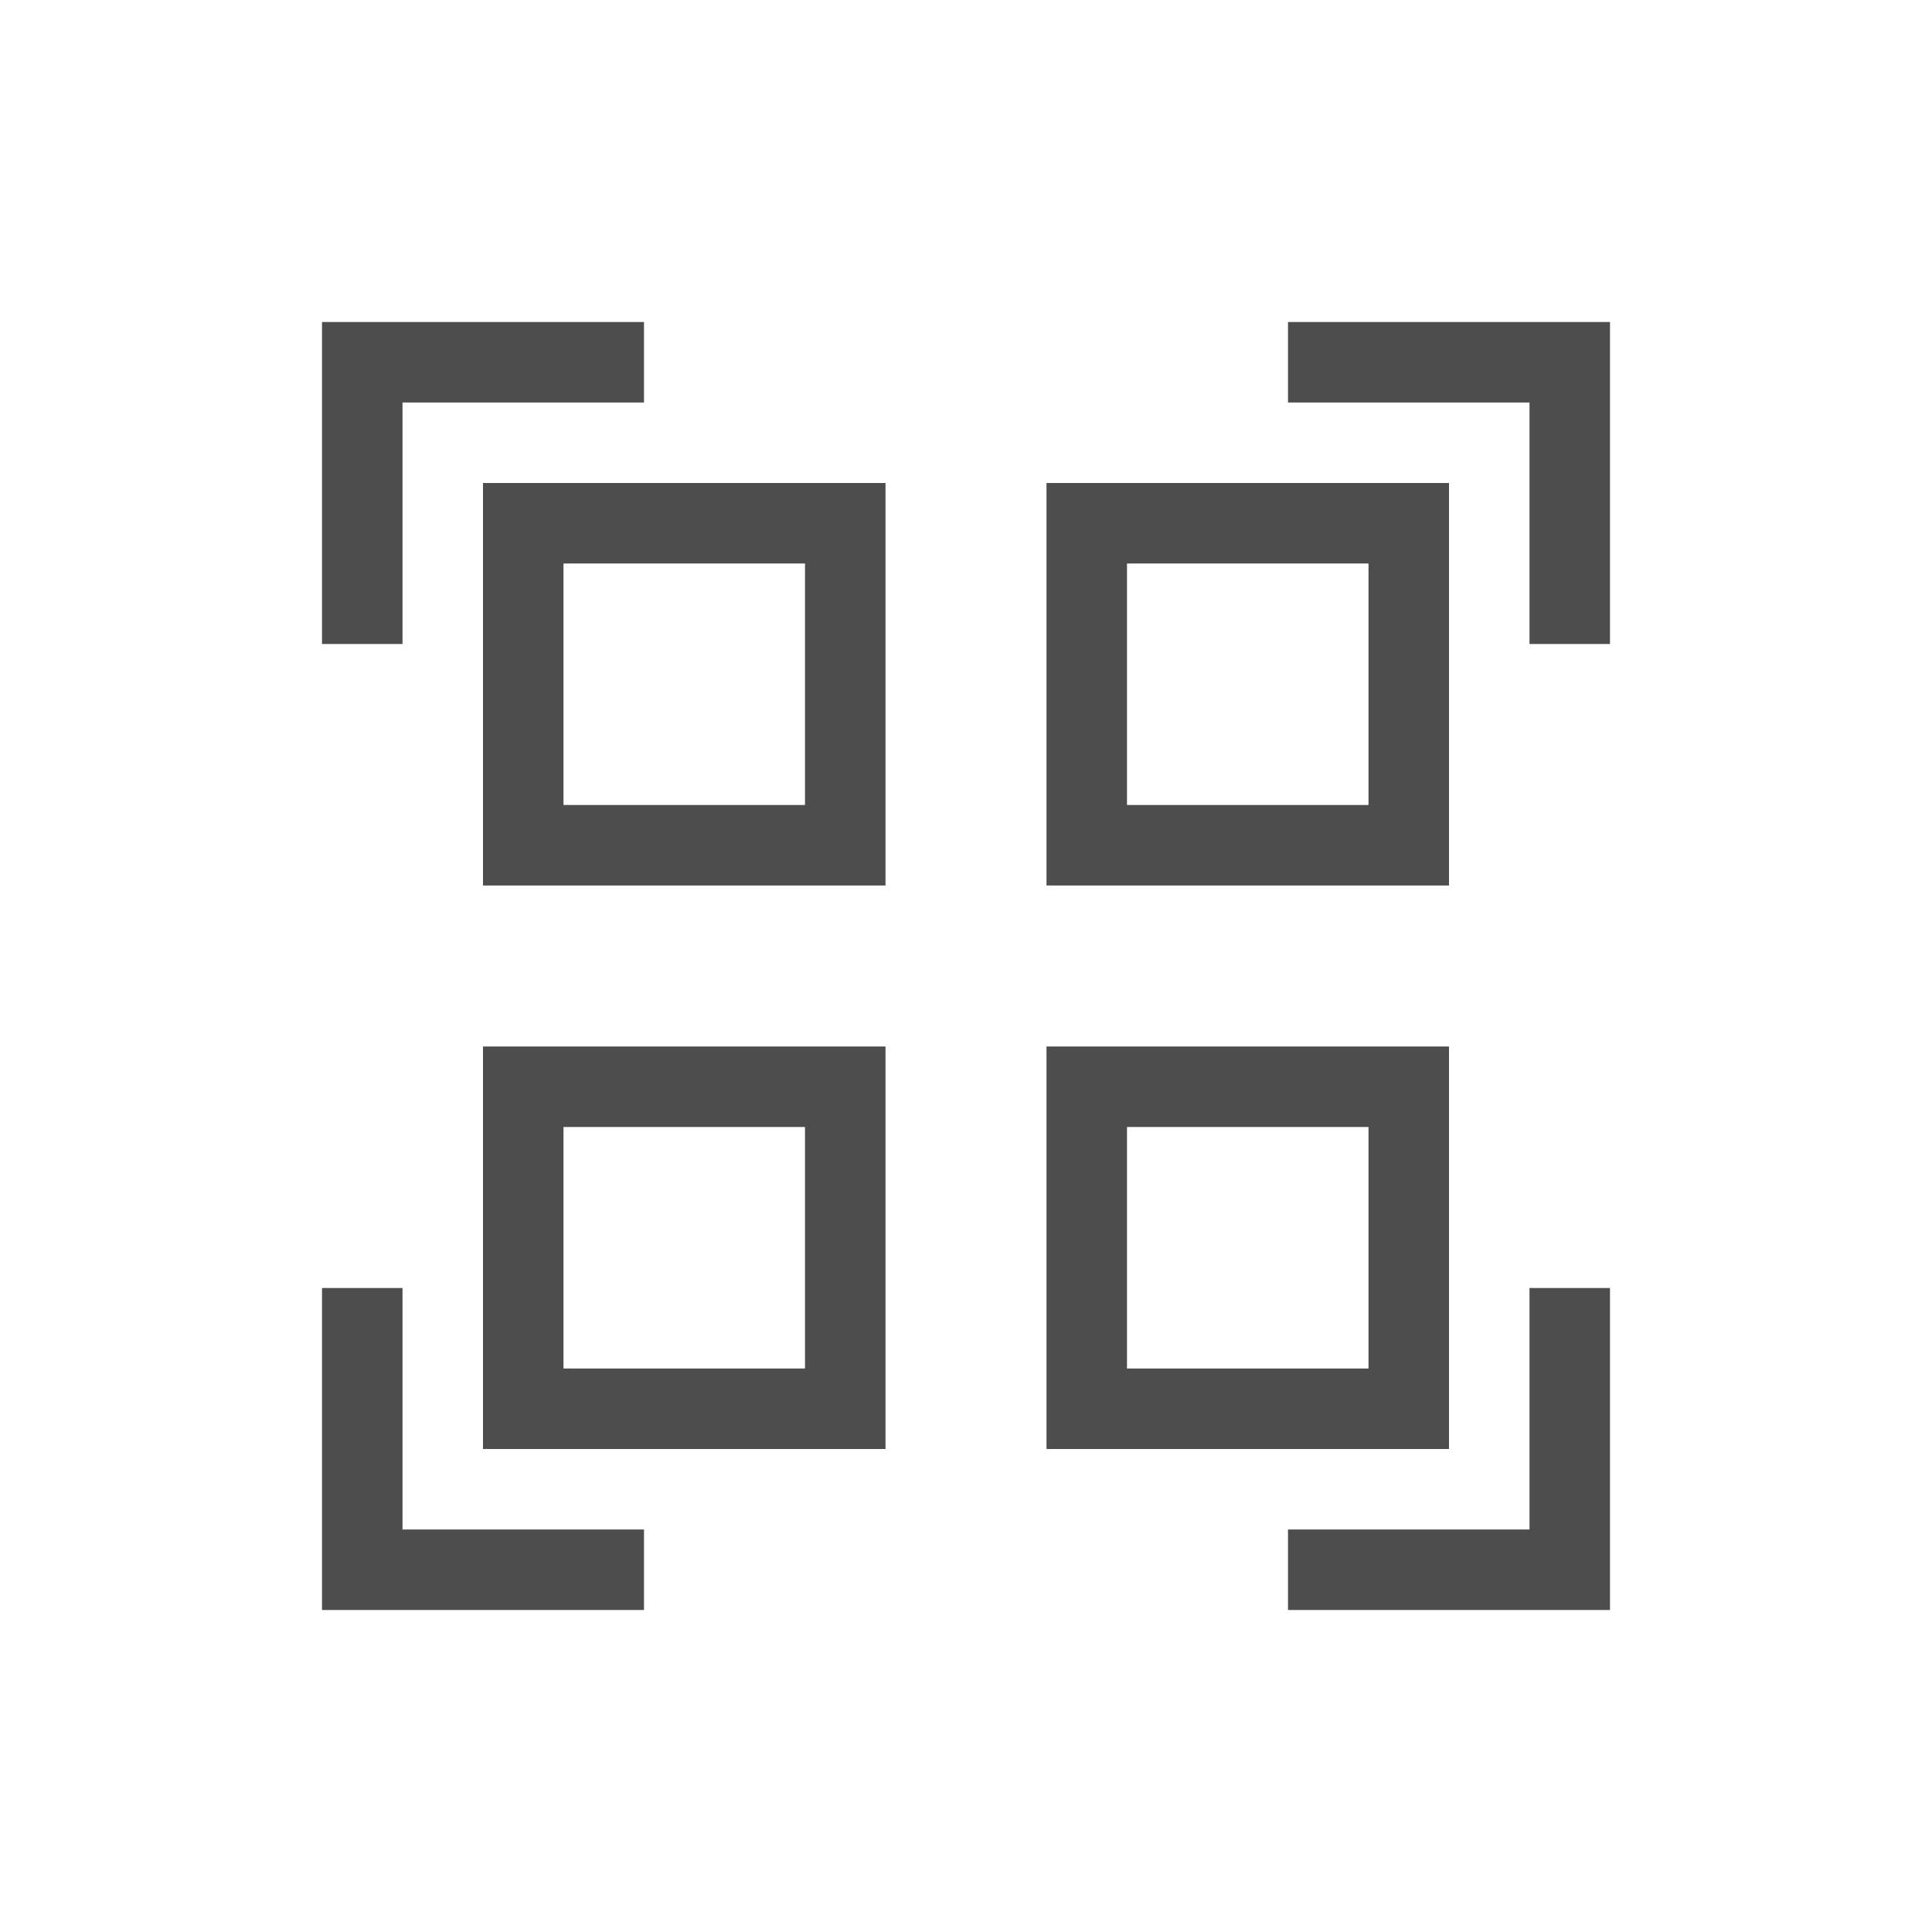
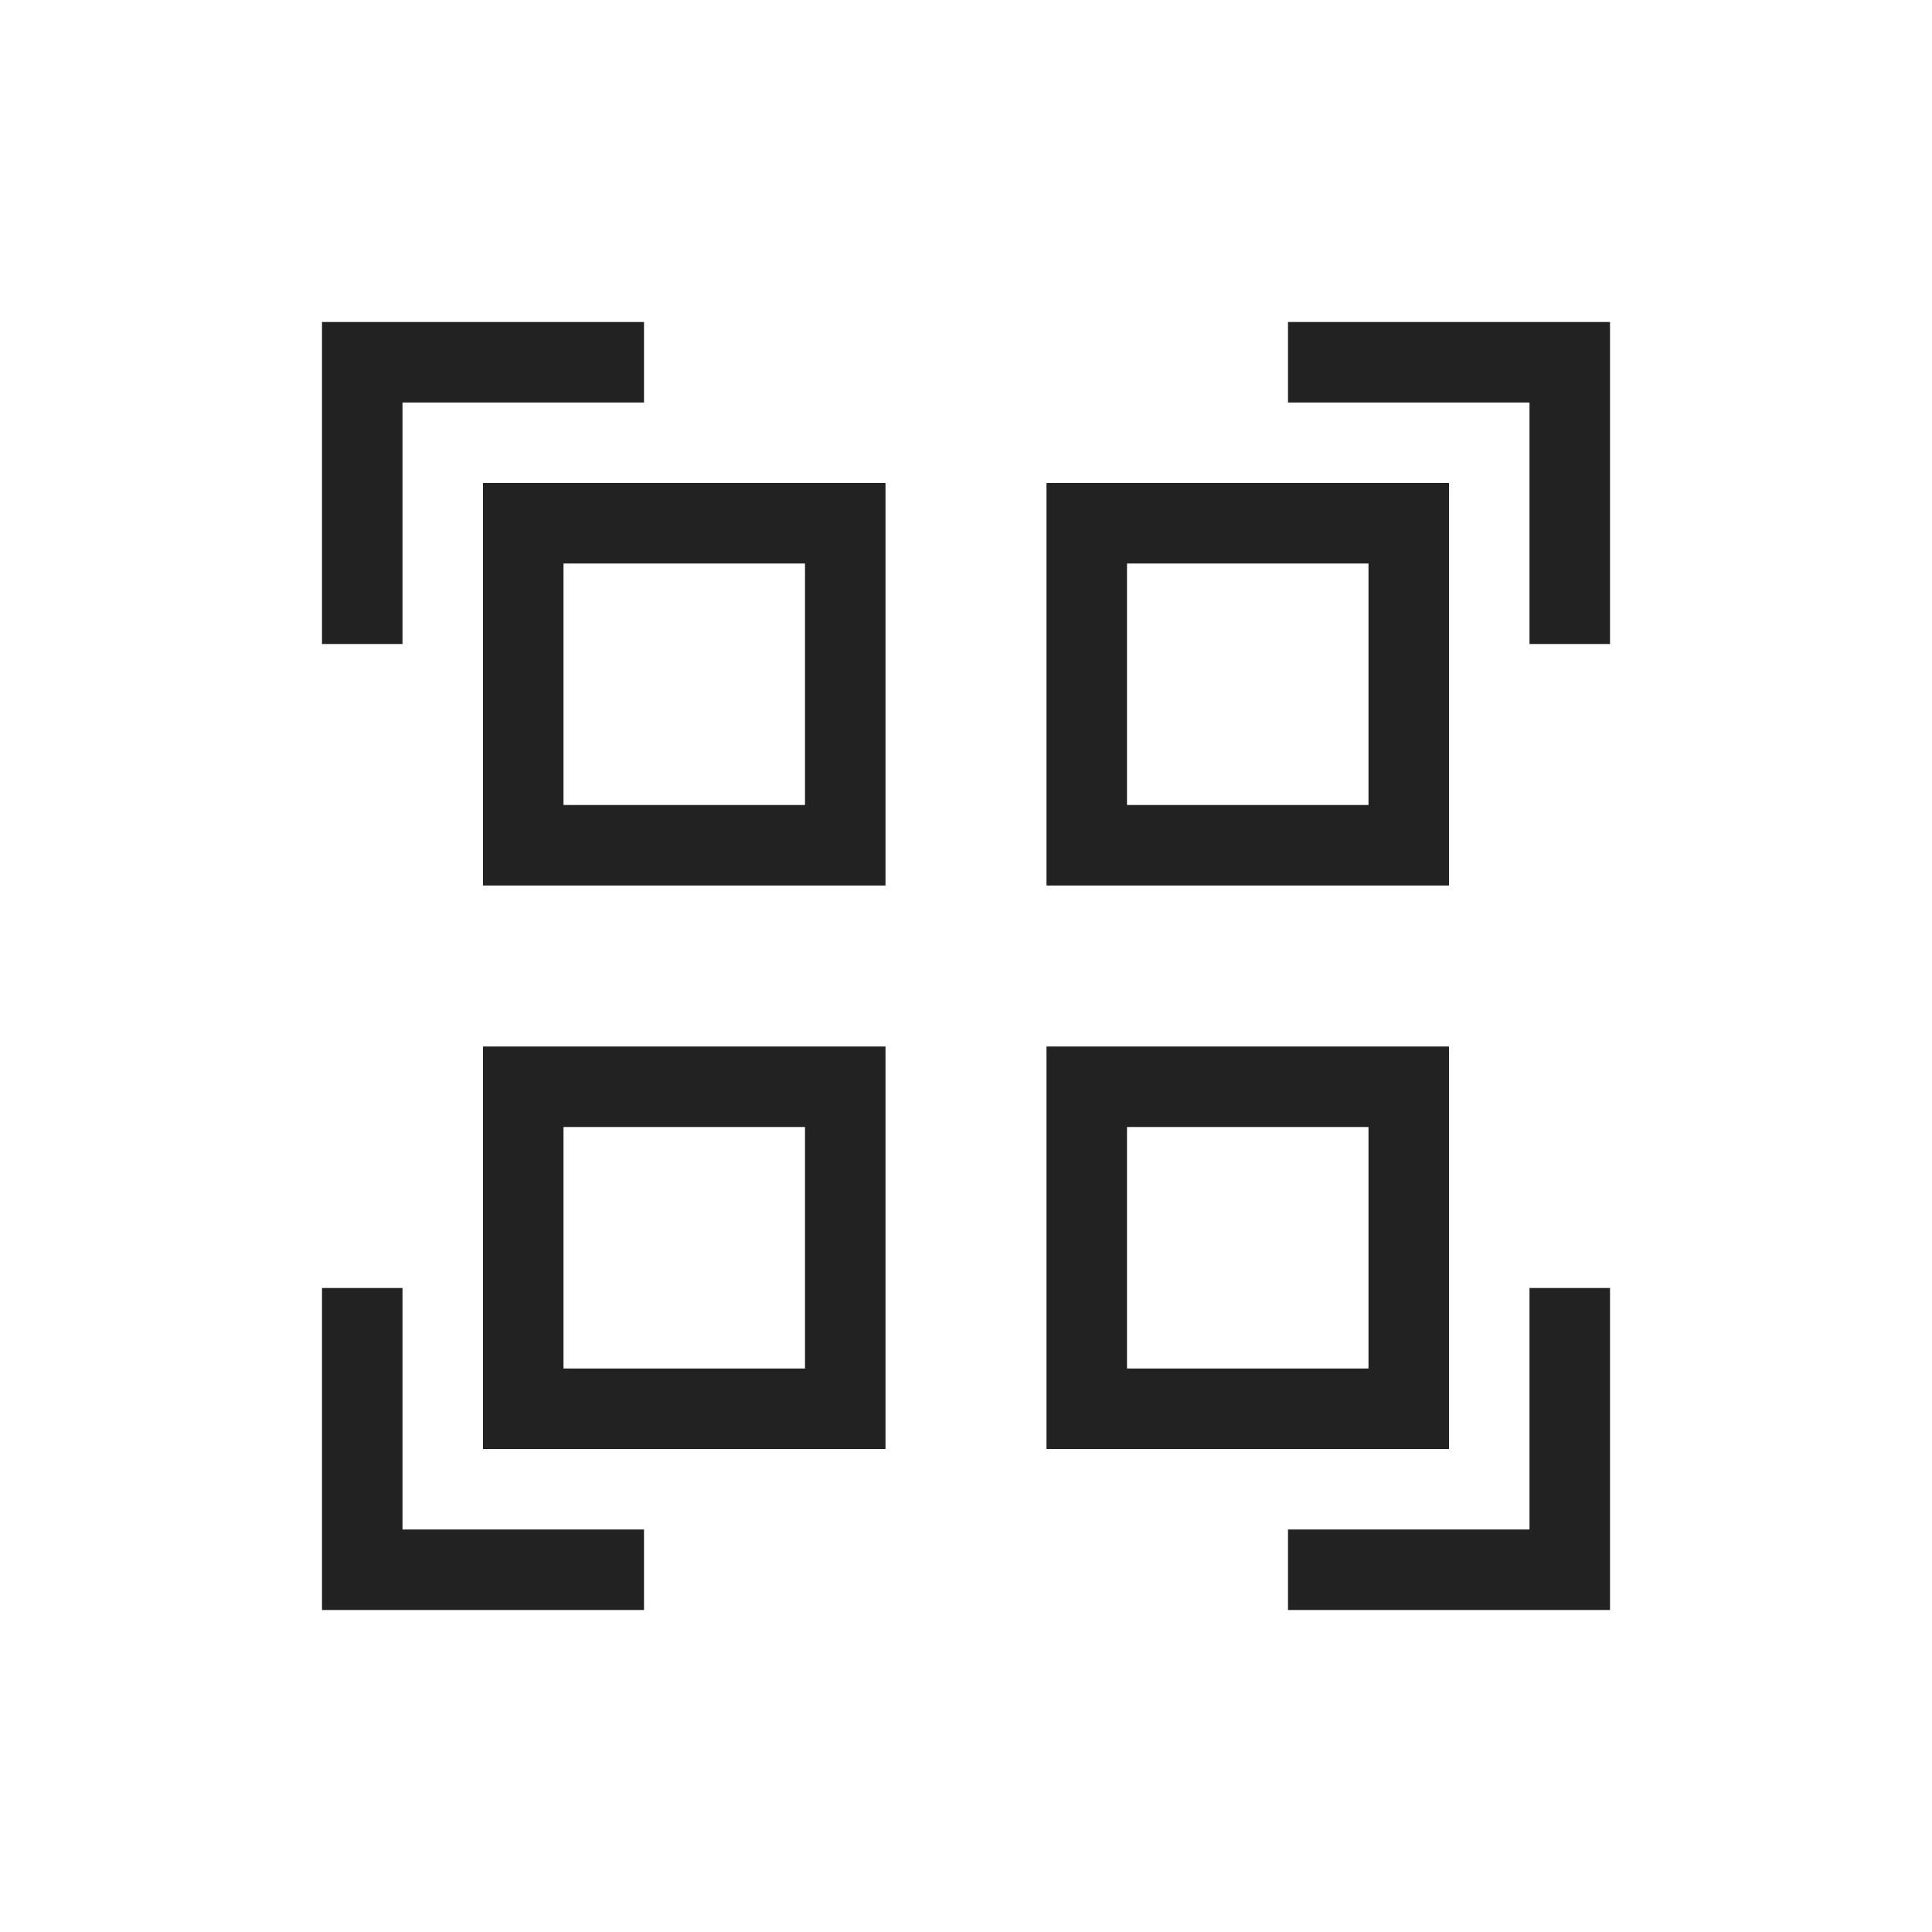
<svg xmlns="http://www.w3.org/2000/svg" width="24" height="24" id="svg3815" version="1.1">
  <defs id="defs3817" />
  <g id="layer1" transform="translate(-460.7143,-524.7908)">
-     <path style="opacity:1;fill:#4d4d4d;fill-opacity:1;stroke:none" d="M 3,3 3,4 3,7 4,7 4,4 7,4 7,3 4,3 3,3 Z m 12,0 0,1 3,0 0,3 1,0 0,-4 -4,0 z m -10,2 0,5 5,0 0,-5 -5,0 z m 7,0 0,5 5,0 0,-5 -5,0 z M 6,6 9,6 9,9 6,9 6,6 Z m 7,0 3,0 0,3 -3,0 0,-3 z m -8,6 0,5 5,0 0,-5 -5,0 z m 7,0 0,5 5,0 0,-5 -5,0 z m -6,1 3,0 0,3 -3,0 0,-3 z m 7,0 3,0 0,3 -3,0 0,-3 z m -10,2 0,4 1,0 3,0 0,-1 -3,0 0,-3 -1,0 z m 15,0 0,3 -3,0 0,1 4,0 0,-1 0,-3 -1,0 z" transform="translate(461.7143,525.7908)" id="rect4108" />
+     <path d="M3 3 3 4 3 7 4 7 4 4 7 4 7 3 4 3 3 3Zm12 0 0 1 3 0 0 3 1 0 0-4-4 0zm-10 2 0 5 5 0 0-5-5 0zm7 0 0 5 5 0 0-5-5 0zM6 6 9 6 9 9 6 9 6 6Zm7 0 3 0 0 3-3 0 0-3zm-8 6 0 5 5 0 0-5-5 0zm7 0 0 5 5 0 0-5-5 0zm-6 1 3 0 0 3-3 0 0-3zm7 0 3 0 0 3-3 0 0-3zm-10 2 0 4 1 0 3 0 0-1-3 0 0-3-1 0zm15 0 0 3-3 0 0 1 4 0 0-1 0-3-1 0z" transform="translate(461.7143,525.7908)" id="rect4108" fill="#222" />
  </g>
</svg>
